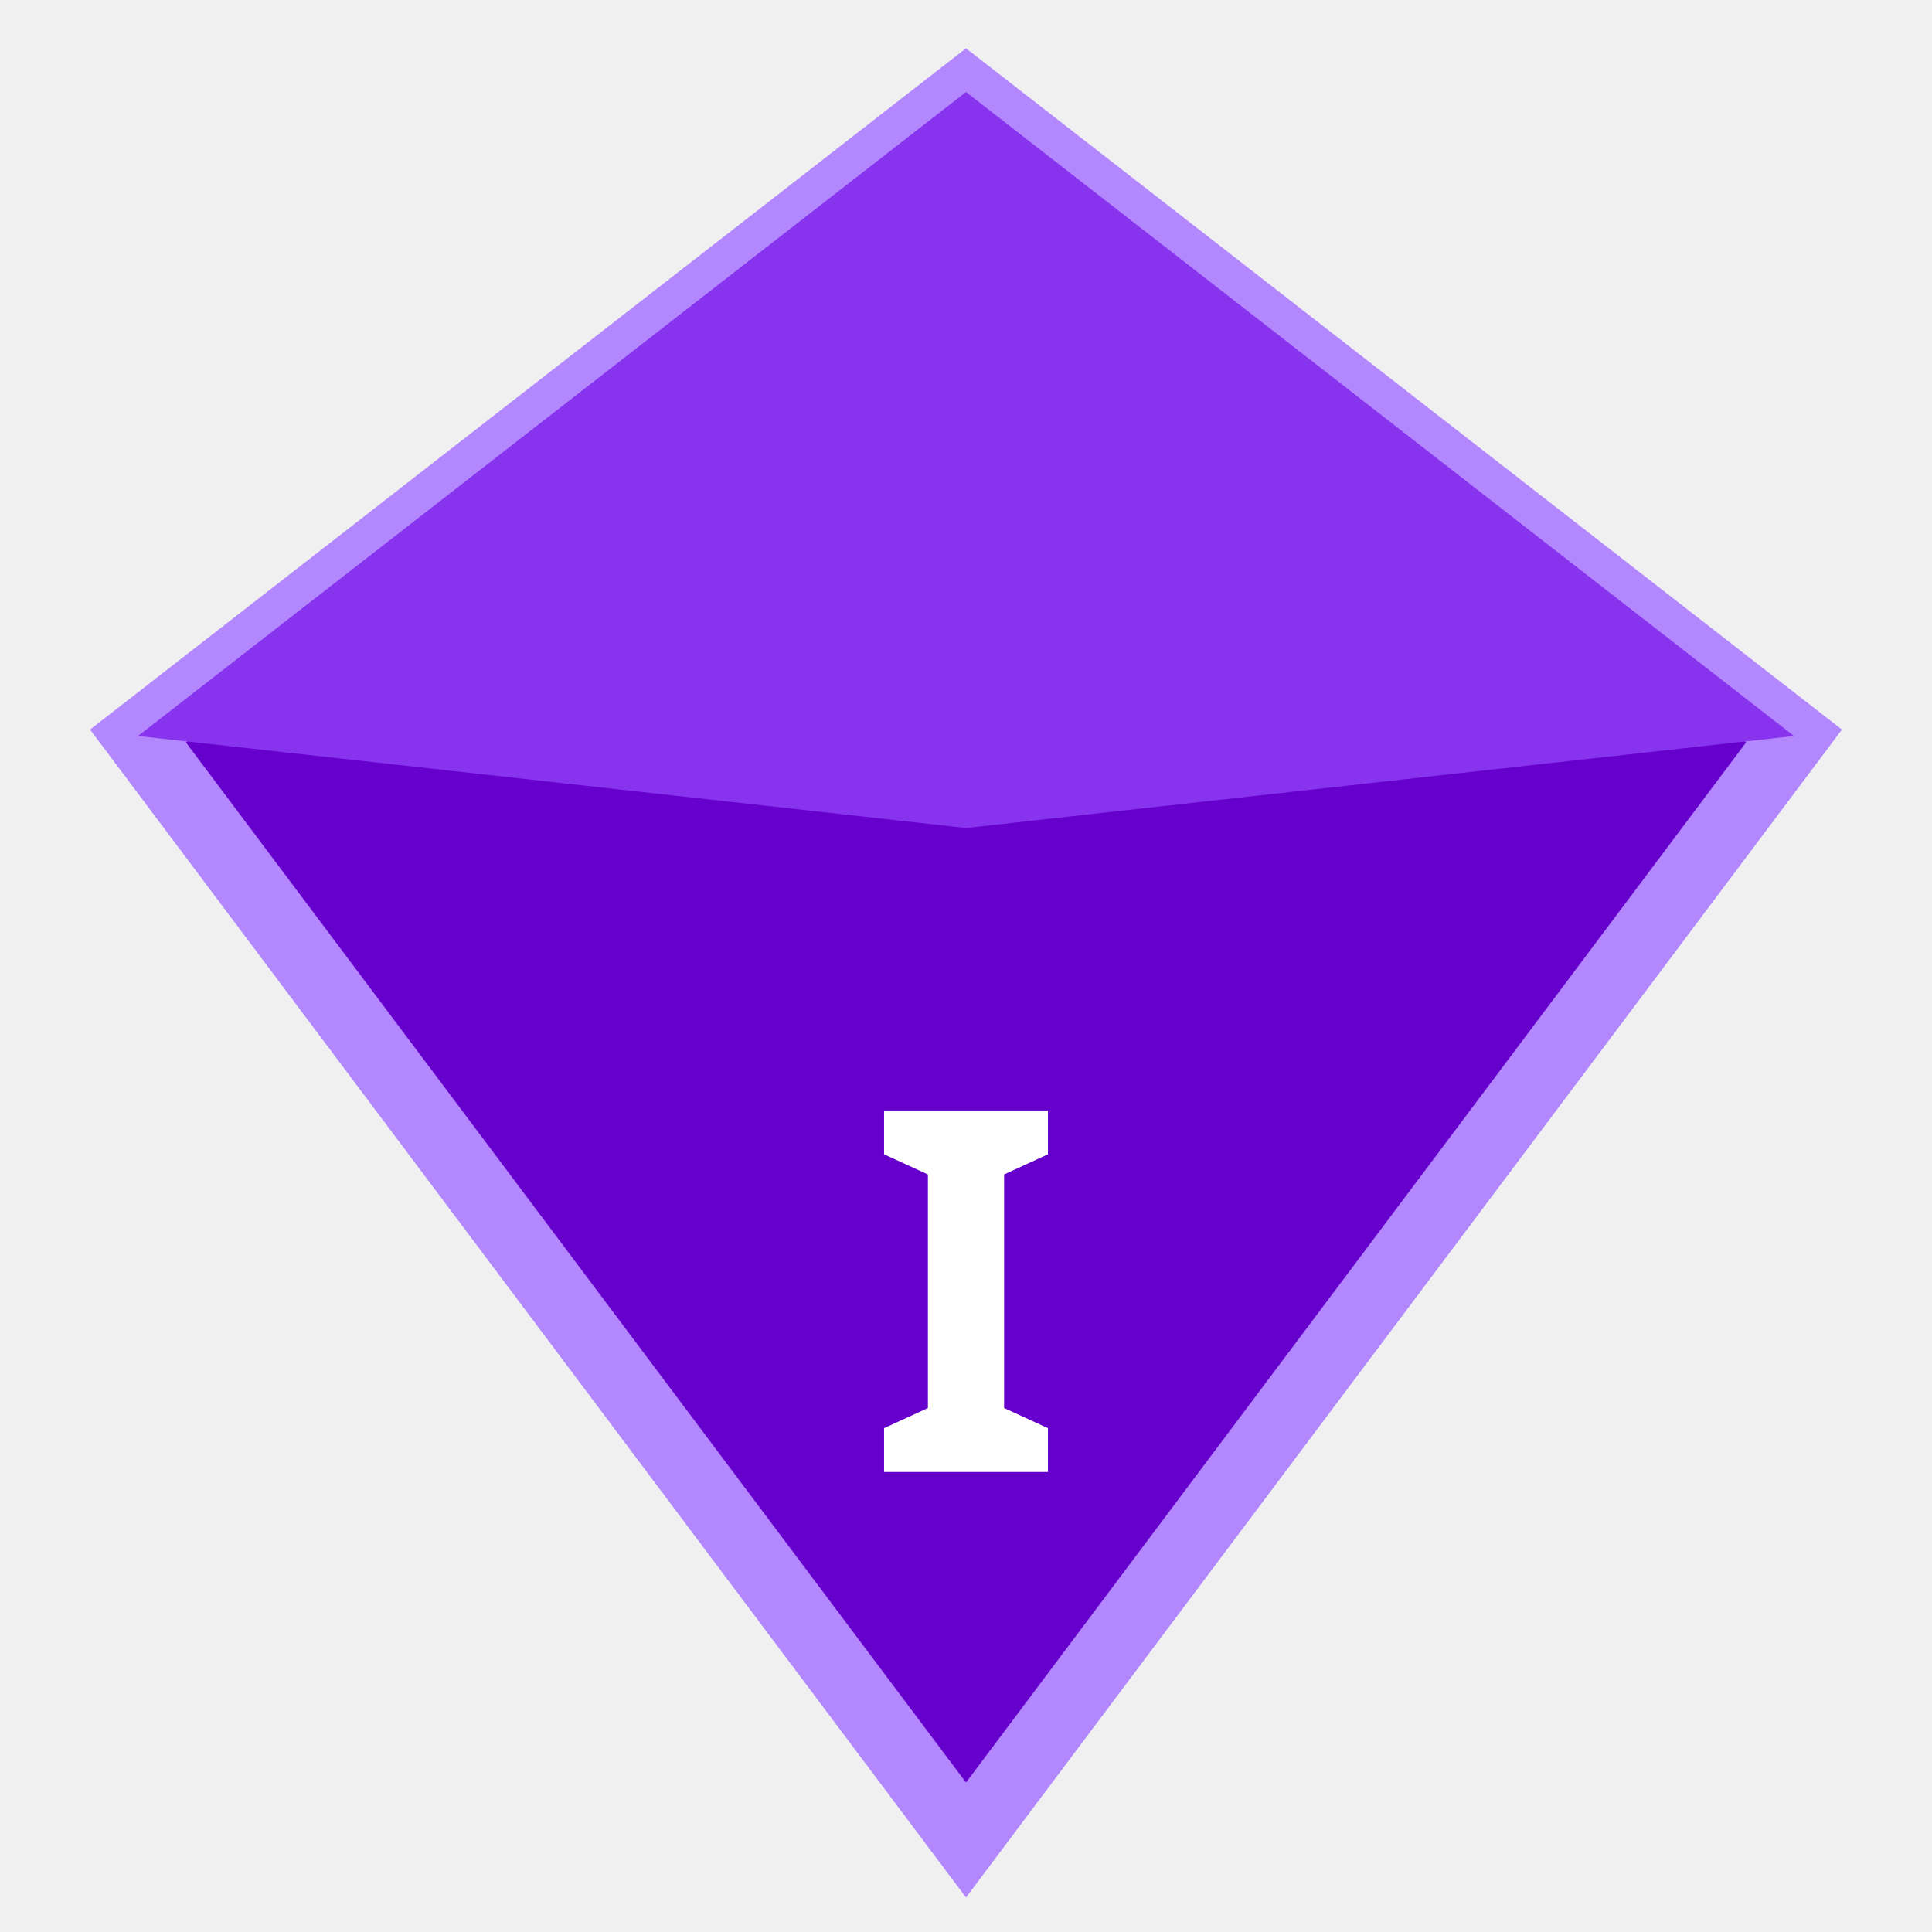
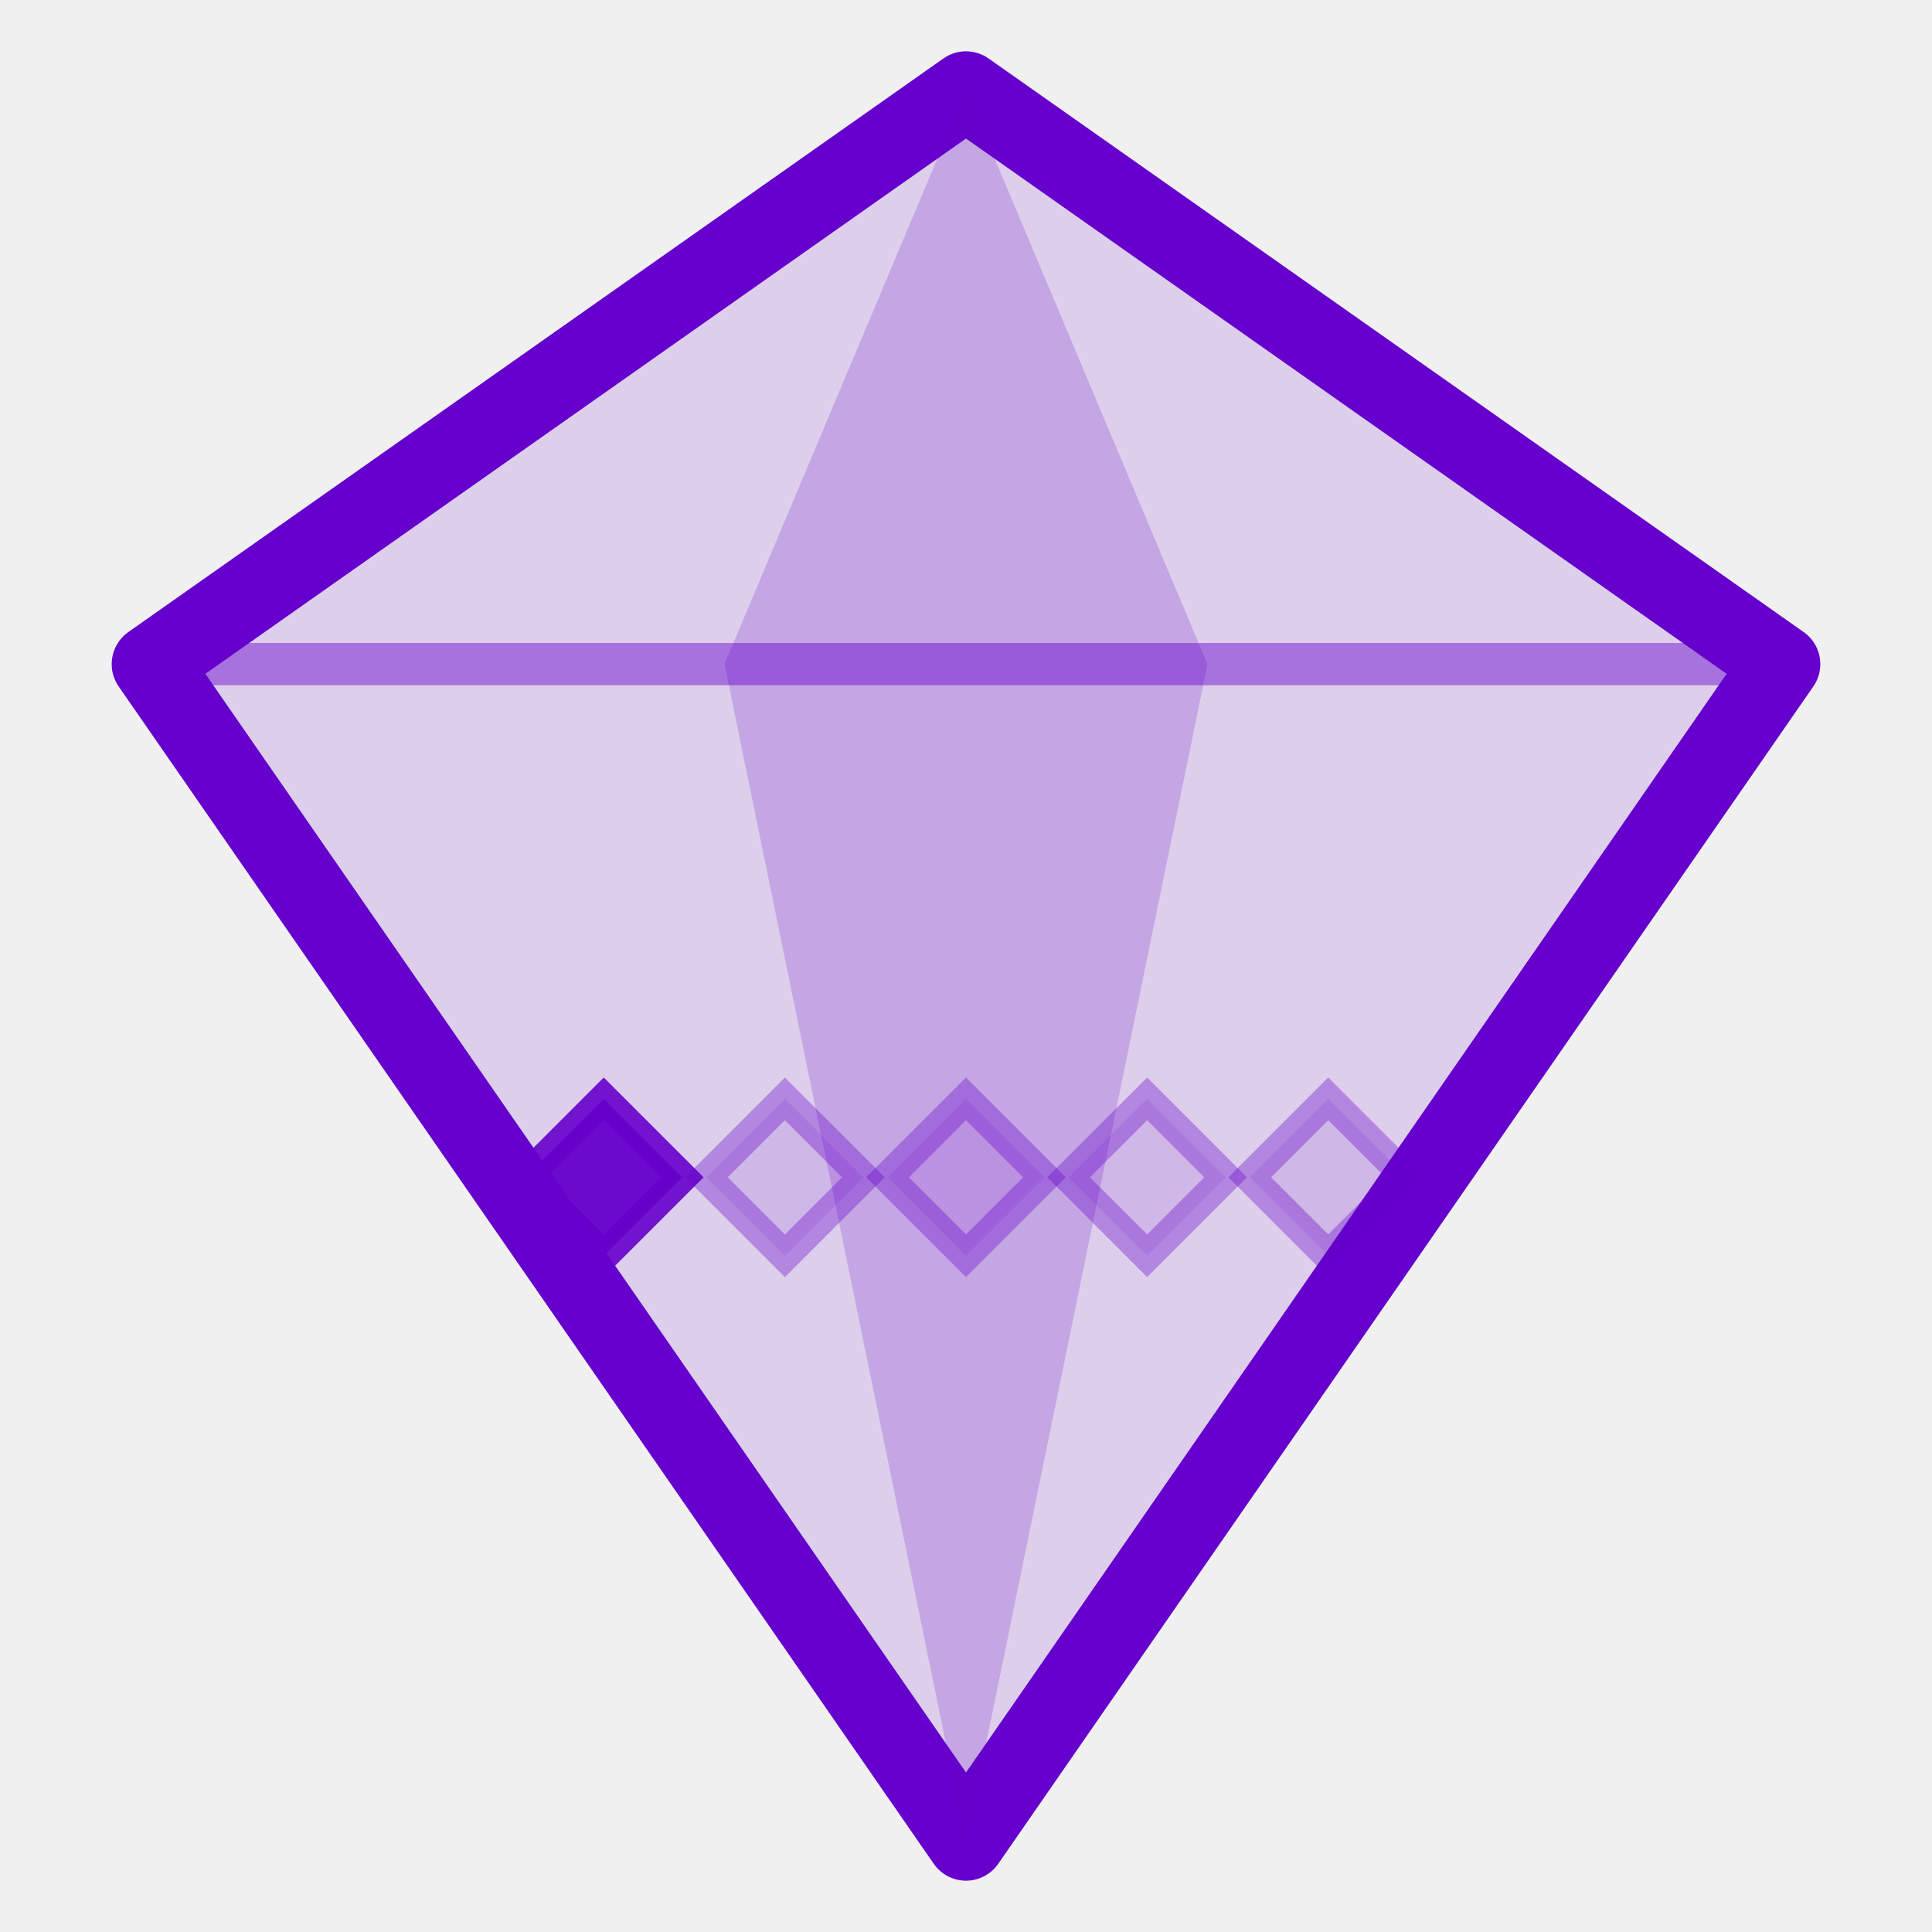
- <svg xmlns="http://www.w3.org/2000/svg" width="48" height="48" viewBox="0 0 40 42">
-   <polygon points="20,2 38,16 20,40 2,16" fill="#6600CC" stroke="#b388ff" stroke-width="1.5" />
-   <polygon points="20,2 38,16 20,18 2,16" fill="#8833ee" stroke="none" />
-   <text x="20" y="32" text-anchor="middle" fill="#fff" font-size="11" font-weight="700" font-family="system-ui,sans-serif">I</text>
+ <svg xmlns="http://www.w3.org/2000/svg" viewBox="0 0 64 64">
+   <path d="M32 3 L59 22 L32 61 L5 22 Z" fill="#6600CC" fill-opacity="0.14" stroke="#6600CC" stroke-width="2.6" stroke-linejoin="round" />
+   <path d="M32 3 L40 22 L32 61 L24 22 Z" fill="#6600CC" fill-opacity="0.2" />
+   <path d="M5 22 L59 22" stroke="#6600CC" stroke-opacity="0.45" stroke-width="1.4" />
+   <path d="M20 36.4 L22.6 39 L20 41.6 L17.4 39 Z" fill="#6600CC" fill-opacity="0.95" stroke="#6600CC" stroke-opacity="0.9" stroke-width="1" />
+   <path d="M26 36.4 L28.6 39 L26 41.6 L23.4 39 Z" fill="#6600CC" fill-opacity="0.12" stroke="#6600CC" stroke-opacity="0.35" stroke-width="1" />
+   <path d="M32 36.4 L34.6 39 L32 41.6 L29.4 39 Z" fill="#6600CC" fill-opacity="0.12" stroke="#6600CC" stroke-opacity="0.35" stroke-width="1" />
+   <path d="M38 36.4 L40.6 39 L38 41.6 L35.4 39 Z" fill="#6600CC" fill-opacity="0.12" stroke="#6600CC" stroke-opacity="0.35" stroke-width="1" />
+   <path d="M44 36.4 L46.6 39 L44 41.6 L41.4 39 Z" fill="#6600CC" fill-opacity="0.12" stroke="#6600CC" stroke-opacity="0.35" stroke-width="1" />
</svg>
